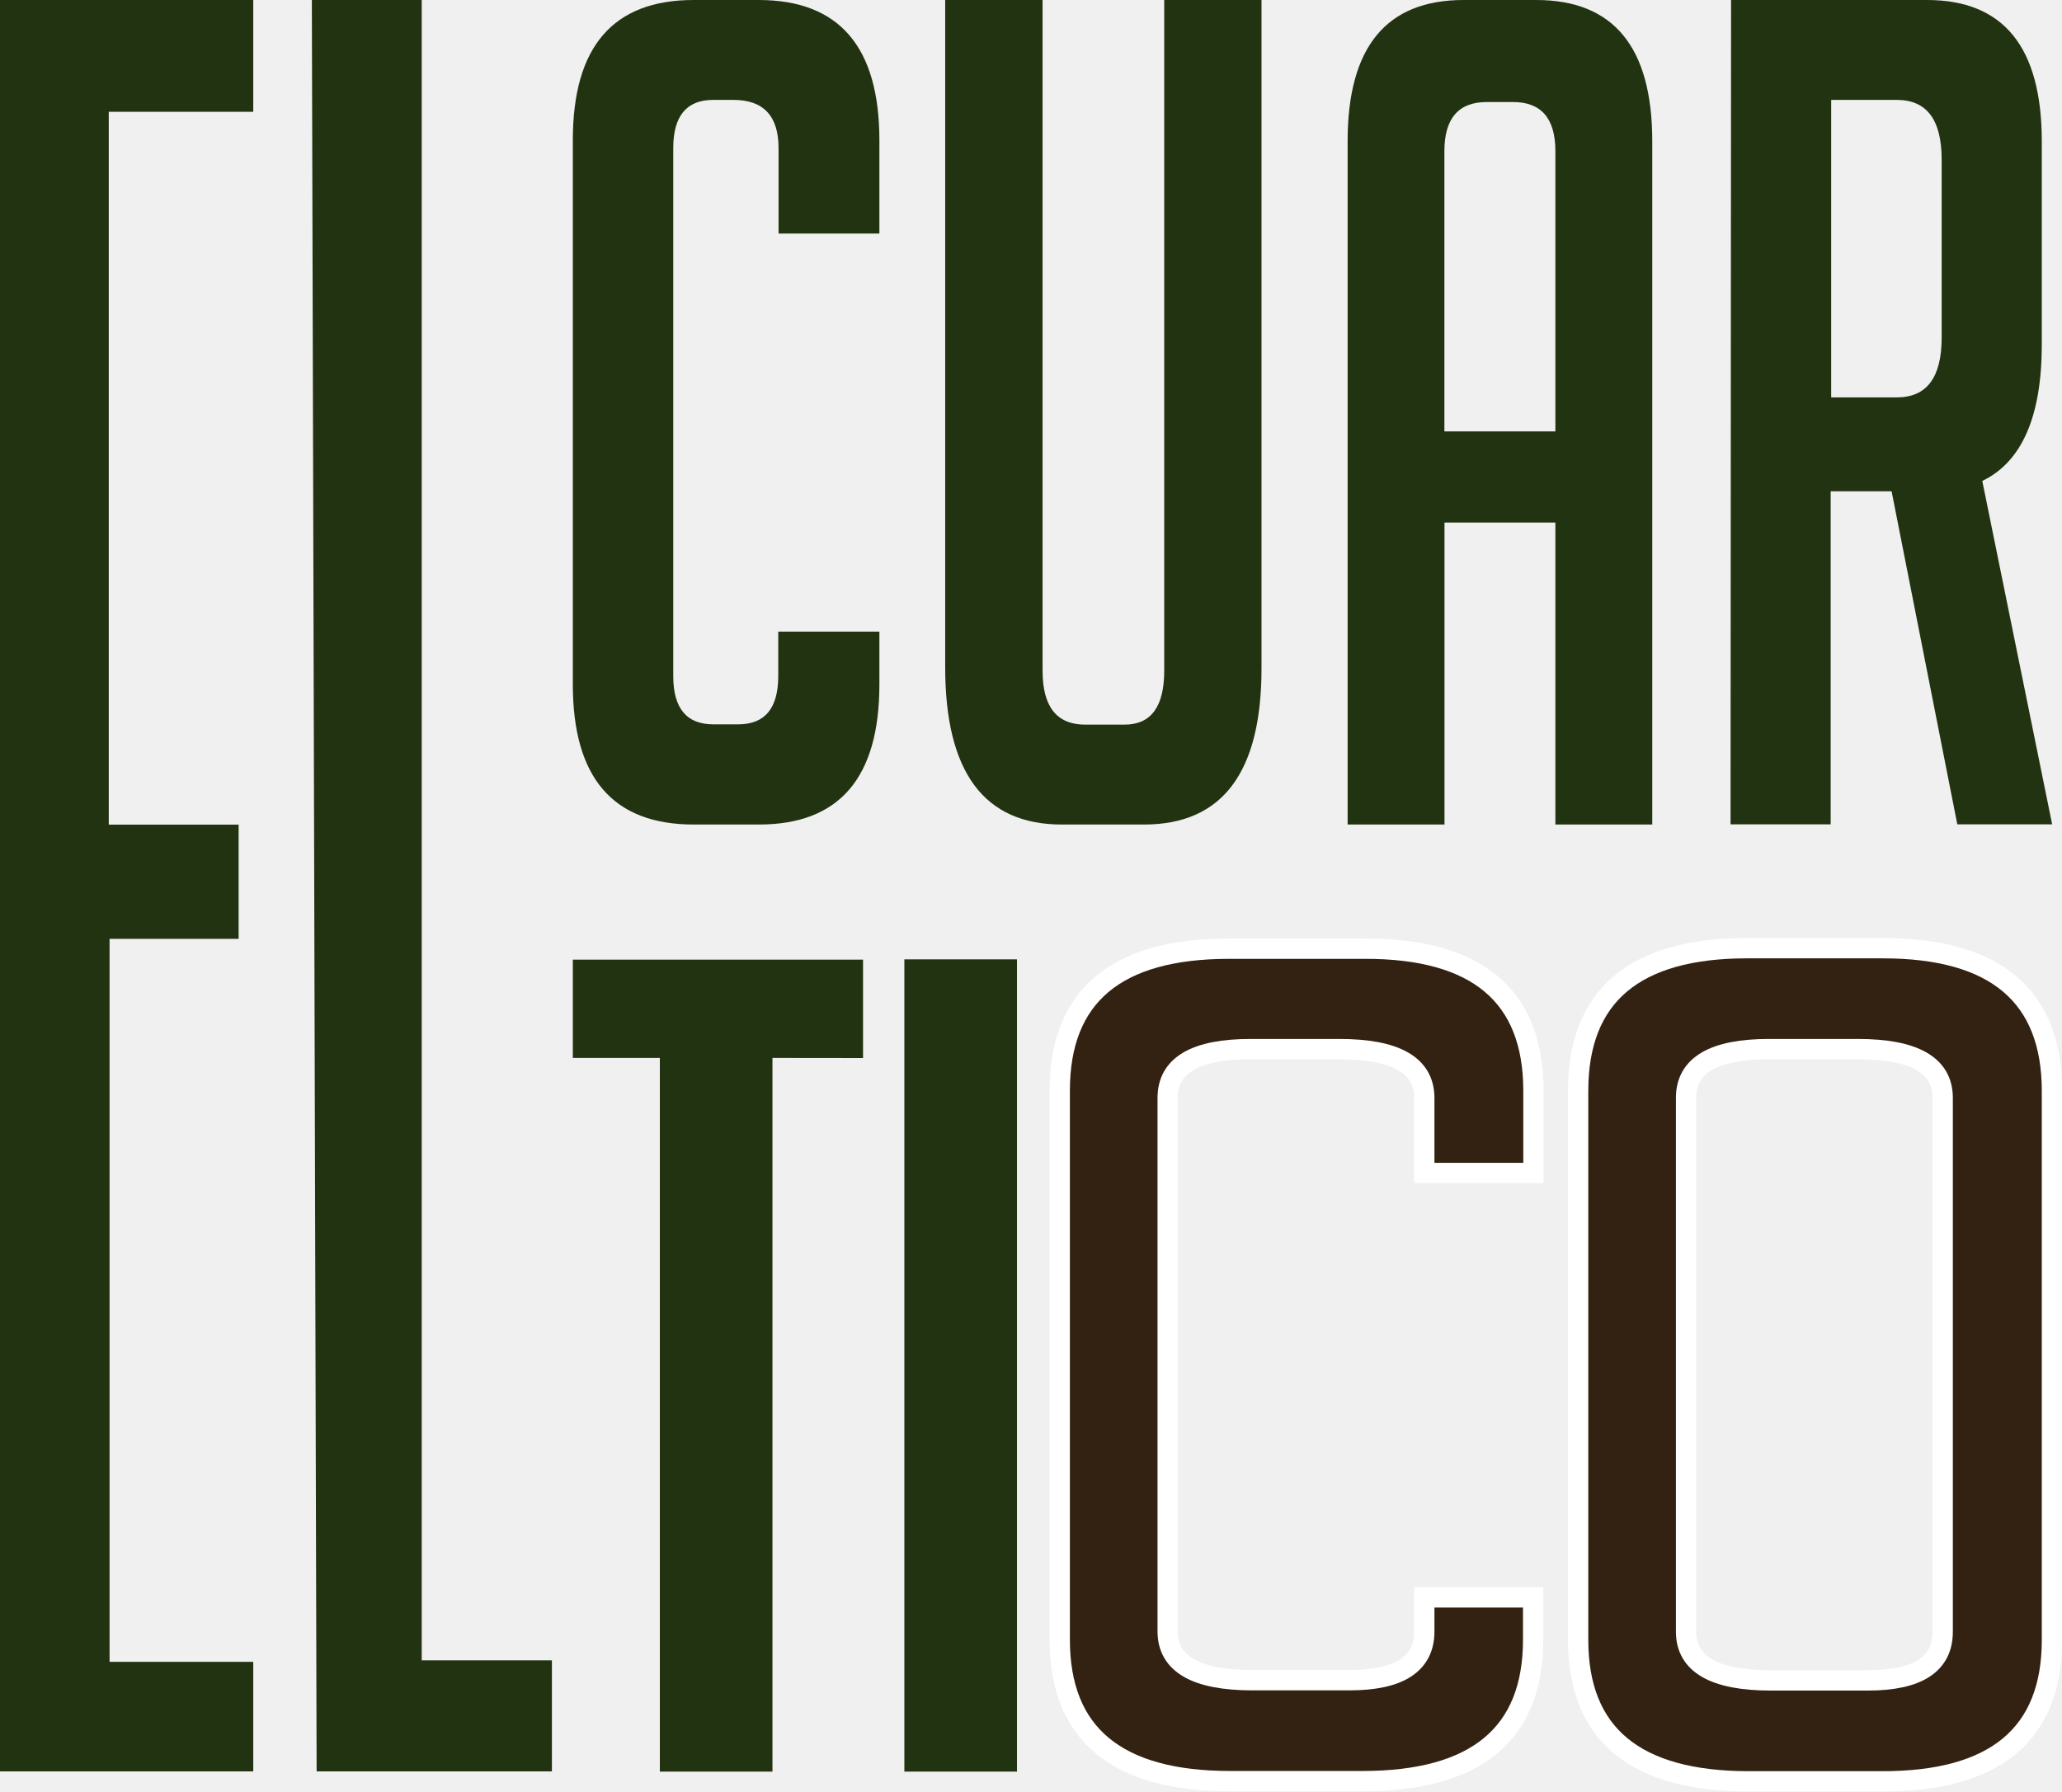
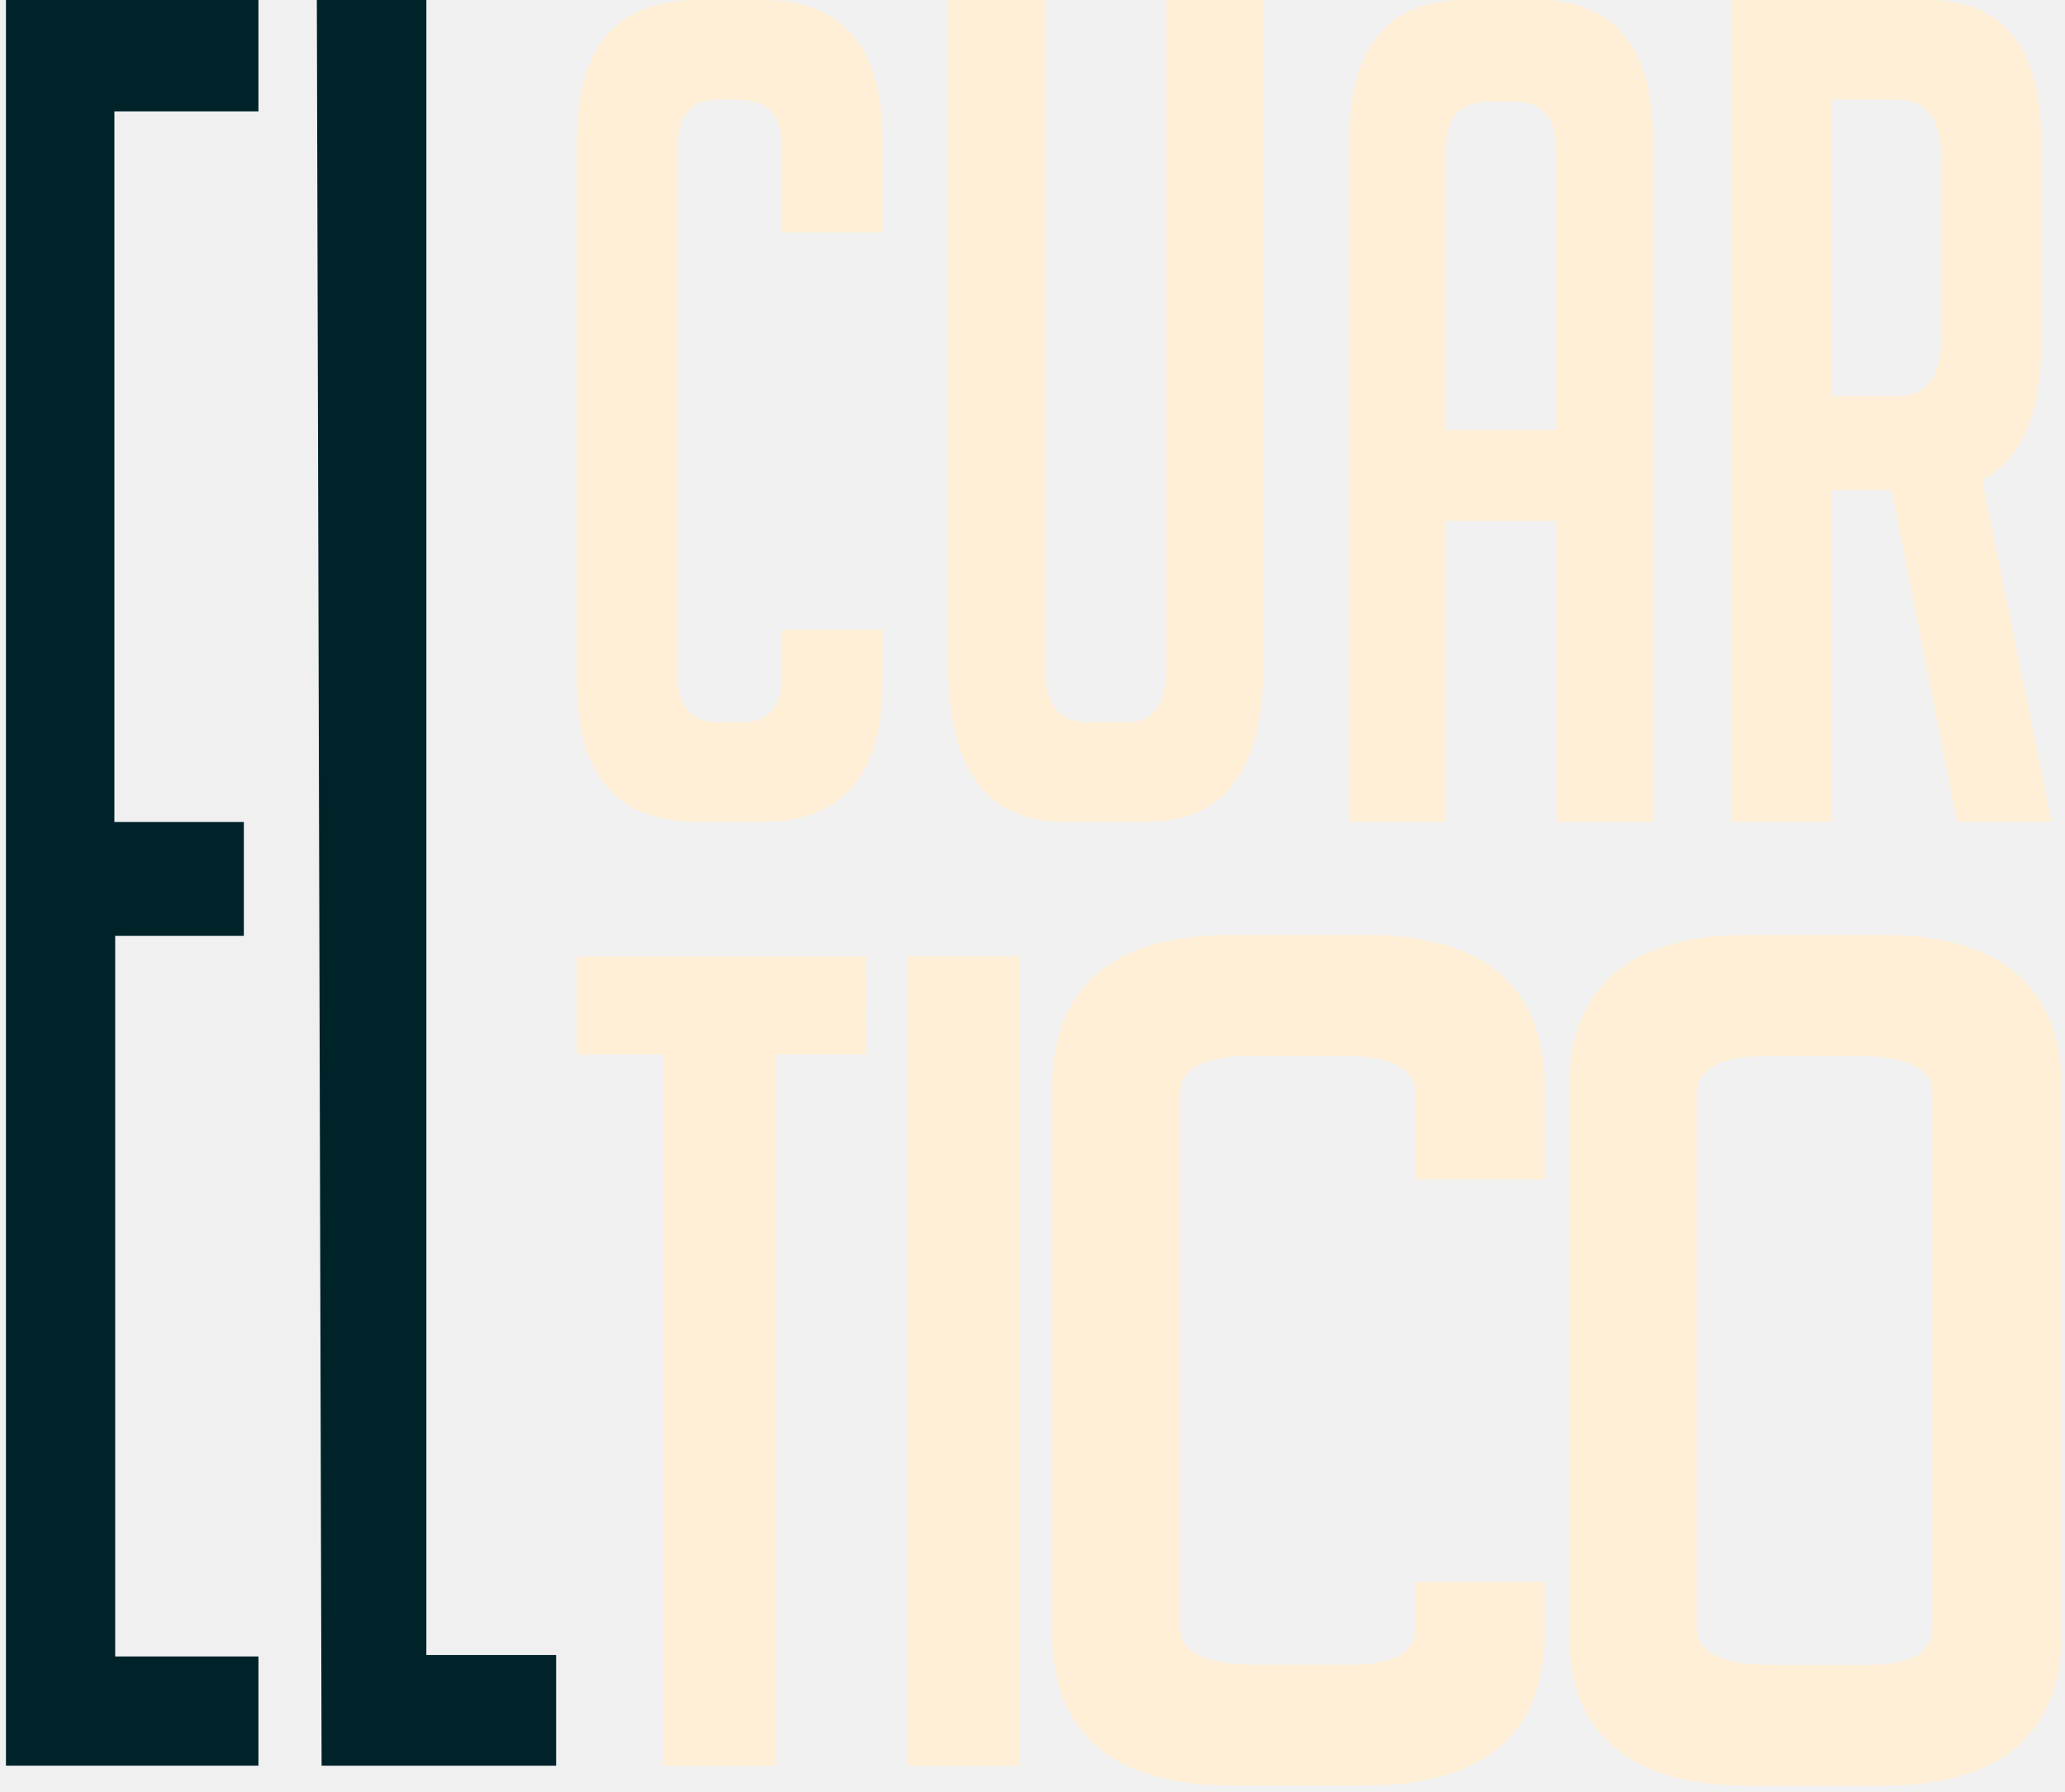
- <svg xmlns="http://www.w3.org/2000/svg" id="Layer_1" data-name="Layer 1" viewBox="0 0 203.06 176.45">
-   <defs>
-     <style>
- 			.cls-1,.cls-2{fill:#231f;}.cls-2,.cls-4{fill:#321;stroke:#fff;stroke-miterlimit:10;stroke-width:2px;}.cls-3{fill:none;}
- 		</style>
-   </defs>
-   <polygon class="cls-1" points="24.94 164.11 24.94 174.47 0 174.47 0 0 24.94 0 24.94 11.01 10.71 11.01 10.71 81.22 23.5 81.22 23.5 92.47 10.79 92.47 10.79 163.68 24.94 163.68 24.94 164.11" />
-   <path class="cls-1" d="M97.19,73.21v5.2q0,13.82-11.89,13.8H78.89Q67,92.21,67,78.41V24.8Q67,11,78.89,11H85.3q11.88,0,11.89,13.8V34H87.26V25.59q0-4.75-4.44-4.75h-2q-3.93,0-3.93,4.75v52q0,4.75,3.93,4.75h2.48q3.93,0,3.93-4.75V73.21Z" transform="translate(-10.59 -11)" />
-   <path class="cls-1" d="M134.82,11V76.83q0,15.39-11.58,15.38h-8.09q-11.48,0-11.48-15.49V11h9.59V77.06c0,3.54,1.39,5.31,4.19,5.31h3.89q3.9,0,3.9-5.31V11Z" transform="translate(-10.59 -11)" />
-   <path class="cls-1" d="M152.84,92.21H143.3V24.91Q143.3,11,154.72,11h7.15q11.43,0,11.43,13.91v67.3h-9.54V62.47H152.84Zm10.92-38.72V25.89q0-4.84-4.17-4.84H157q-4.17,0-4.17,4.84v27.6Z" transform="translate(-10.59 -11)" />
-   <path class="cls-1" d="M181.06,11h19.3q11.29,0,11.3,13.91v20q0,10.64-5.86,13.46l6.88,33.82h-9.34l-6.47-32.8h-6v32.8h-9.86Zm9.86,39.14h6.47q4.41,0,4.41-5.89V26.72q0-5.88-4.41-5.88h-6.47Z" transform="translate(-10.59 -11)" />
-   <polygon class="cls-1" points="30.71 0 41.53 0 41.53 163.53 54.35 163.53 54.35 174.47 31.18 174.47 30.71 0" />
-   <path class="cls-1" d="M86.66,115.2v70.29H75.57V115.2H67v-9.68H95.58v9.69Z" transform="translate(-10.59 -11)" />
-   <path class="cls-1" d="M99.65,185.49v-80h11.09v80Z" transform="translate(-10.59 -11)" />
-   <path class="cls-2" d="M182.81,186.45q-16.81,0-16.81-13.94V118.45q0-14.07,16.66-14.06H196q16.65,0,16.66,14.06v54.06q0,14-16.81,13.94Zm2.18-9.94h9.52q7.4,0,7.39-4.8V119.13q0-4.8-8.36-4.8h-8.75q-8.16,0-8.16,4.8v52.58Q176.63,176.51,185,176.51Z" transform="translate(-10.59 -11)" />
-   <path class="cls-3" d="M142.49,114.33h-8.74q-8.17,0-8.17,4.8v52.56q0,4.8,8.36,4.8h9.53q7.38,0,7.38-4.8v-3.36h-6.11v-41.8h6.11v-7.4Q150.85,114.33,142.49,114.33Z" transform="translate(-10.59 -11)" />
-   <path class="cls-4" d="M150.85,171.69q0,4.8-7.38,4.8h-9.53q-8.35,0-8.36-4.8V119.13q0-4.8,8.17-4.8h8.74q8.35,0,8.36,4.8v7.4H161.6v-8.09q0-14.06-16.66-14H131.61q-16.67,0-16.66,14v54.05q0,13.95,16.81,13.94h13q16.82,0,16.81-13.94v-4.16H150.85Z" transform="translate(-10.59 -11)" />
+ <svg xmlns="http://www.w3.org/2000/svg" width="204" height="177" viewBox="0 0 204 177" fill="none">
+   <path d="M25.53 164.11V174.47H0.59V0H25.53V11.01H11.3V81.22H24.09V92.47H11.38V163.68H25.53V164.11Z" fill="#002329" />
+   <path d="M87.19 62.21V67.41C87.19 76.61 83.23 81.21 75.3 81.21H68.89C60.96 81.21 57 76.61 57 67.41V13.8C57 4.6 60.96 0 68.89 0H75.3C83.22 0 87.19 4.6 87.19 13.8V22.96H77.27V14.59C77.27 11.42 75.79 9.84 72.83 9.84H70.87C68.25 9.84 66.94 11.42 66.94 14.59V66.62C66.94 69.79 68.25 71.37 70.87 71.37H73.35C75.97 71.37 77.28 69.79 77.28 66.62V62.21H87.19V62.21Z" fill="#FEEED5" />
+   <path d="M124.82 0V65.83C124.82 76.09 120.96 81.21 113.24 81.21H105.15C97.5 81.21 93.67 76.05 93.67 65.71V0H103.25V66.06C103.25 69.61 104.65 71.38 107.44 71.38H111.33C113.93 71.38 115.22 69.61 115.22 66.06V0H124.82Z" fill="#FEEED5" />
+   <path d="M142.84 81.21H133.31V13.91C133.31 4.63 137.12 0 144.73 0H151.88C159.49 0 163.3 4.64 163.3 13.91V81.21H153.77V51.47H142.85V81.21H142.84ZM153.76 42.49V14.89C153.76 11.66 152.37 10.04 149.59 10.04H147.01C144.23 10.04 142.84 11.66 142.84 14.89V42.48H153.76V42.49Z" fill="#FEEED5" />
+   <path d="M171.06 0H190.36C197.89 0 201.65 4.64 201.65 13.91V33.93C201.65 41.02 199.7 45.51 195.8 47.39L202.68 81.21H193.34L186.87 48.41H180.92V81.21H171.06V0ZM180.92 39.14H187.39C190.33 39.14 191.8 37.18 191.8 33.26V15.72C191.8 11.8 190.33 9.84 187.39 9.84H180.92V39.14Z" fill="#FEEED5" />
+   <path d="M31.3 0H42.12V163.53H54.94V174.47H31.77L31.3 0Z" fill="#002329" />
+   <path d="M76.66 104.2V174.49H65.57V104.2L57 104.19V94.51H85.58L85.59 104.2H76.66V104.2Z" fill="#FEEED5" />
+   <path d="M89.65 174.49V94.5H100.74V174.49H89.65Z" fill="#FEEED5" />
+   <path d="M172.81 175.45C161.61 175.45 156.01 170.8 156.01 161.51V107.45C156.01 98.08 161.56 93.39 172.67 93.39H186C197.1 93.39 202.66 98.08 202.66 107.45V161.51C202.66 170.81 197.06 175.45 185.86 175.45H172.81ZM174.99 165.51H184.51C189.44 165.51 191.9 163.91 191.9 160.71V108.13C191.9 104.93 189.11 103.33 183.54 103.33H174.79C169.35 103.33 166.63 104.93 166.63 108.13V160.71C166.63 163.91 169.41 165.51 174.99 165.51Z" fill="#FEEED5" stroke="#FEEED5" stroke-width="2" stroke-miterlimit="10" />
+   <path d="M140.85 160.69C140.85 163.89 138.39 165.49 133.46 165.49H123.94C118.37 165.49 115.58 163.89 115.58 160.69V108.13C115.58 104.93 118.3 103.33 123.74 103.33H132.49C138.06 103.33 140.85 104.93 140.85 108.13V115.53H151.6V107.44C151.6 98.07 146.04 93.38 134.94 93.38H121.61C110.5 93.38 104.95 98.07 104.95 107.44V161.49C104.95 170.78 110.55 175.43 121.75 175.43H134.79C145.99 175.43 151.59 170.78 151.59 161.49V157.33H140.84V160.69H140.85Z" fill="#FEEED5" stroke="#FEEED5" stroke-width="2" stroke-miterlimit="10" />
</svg>
